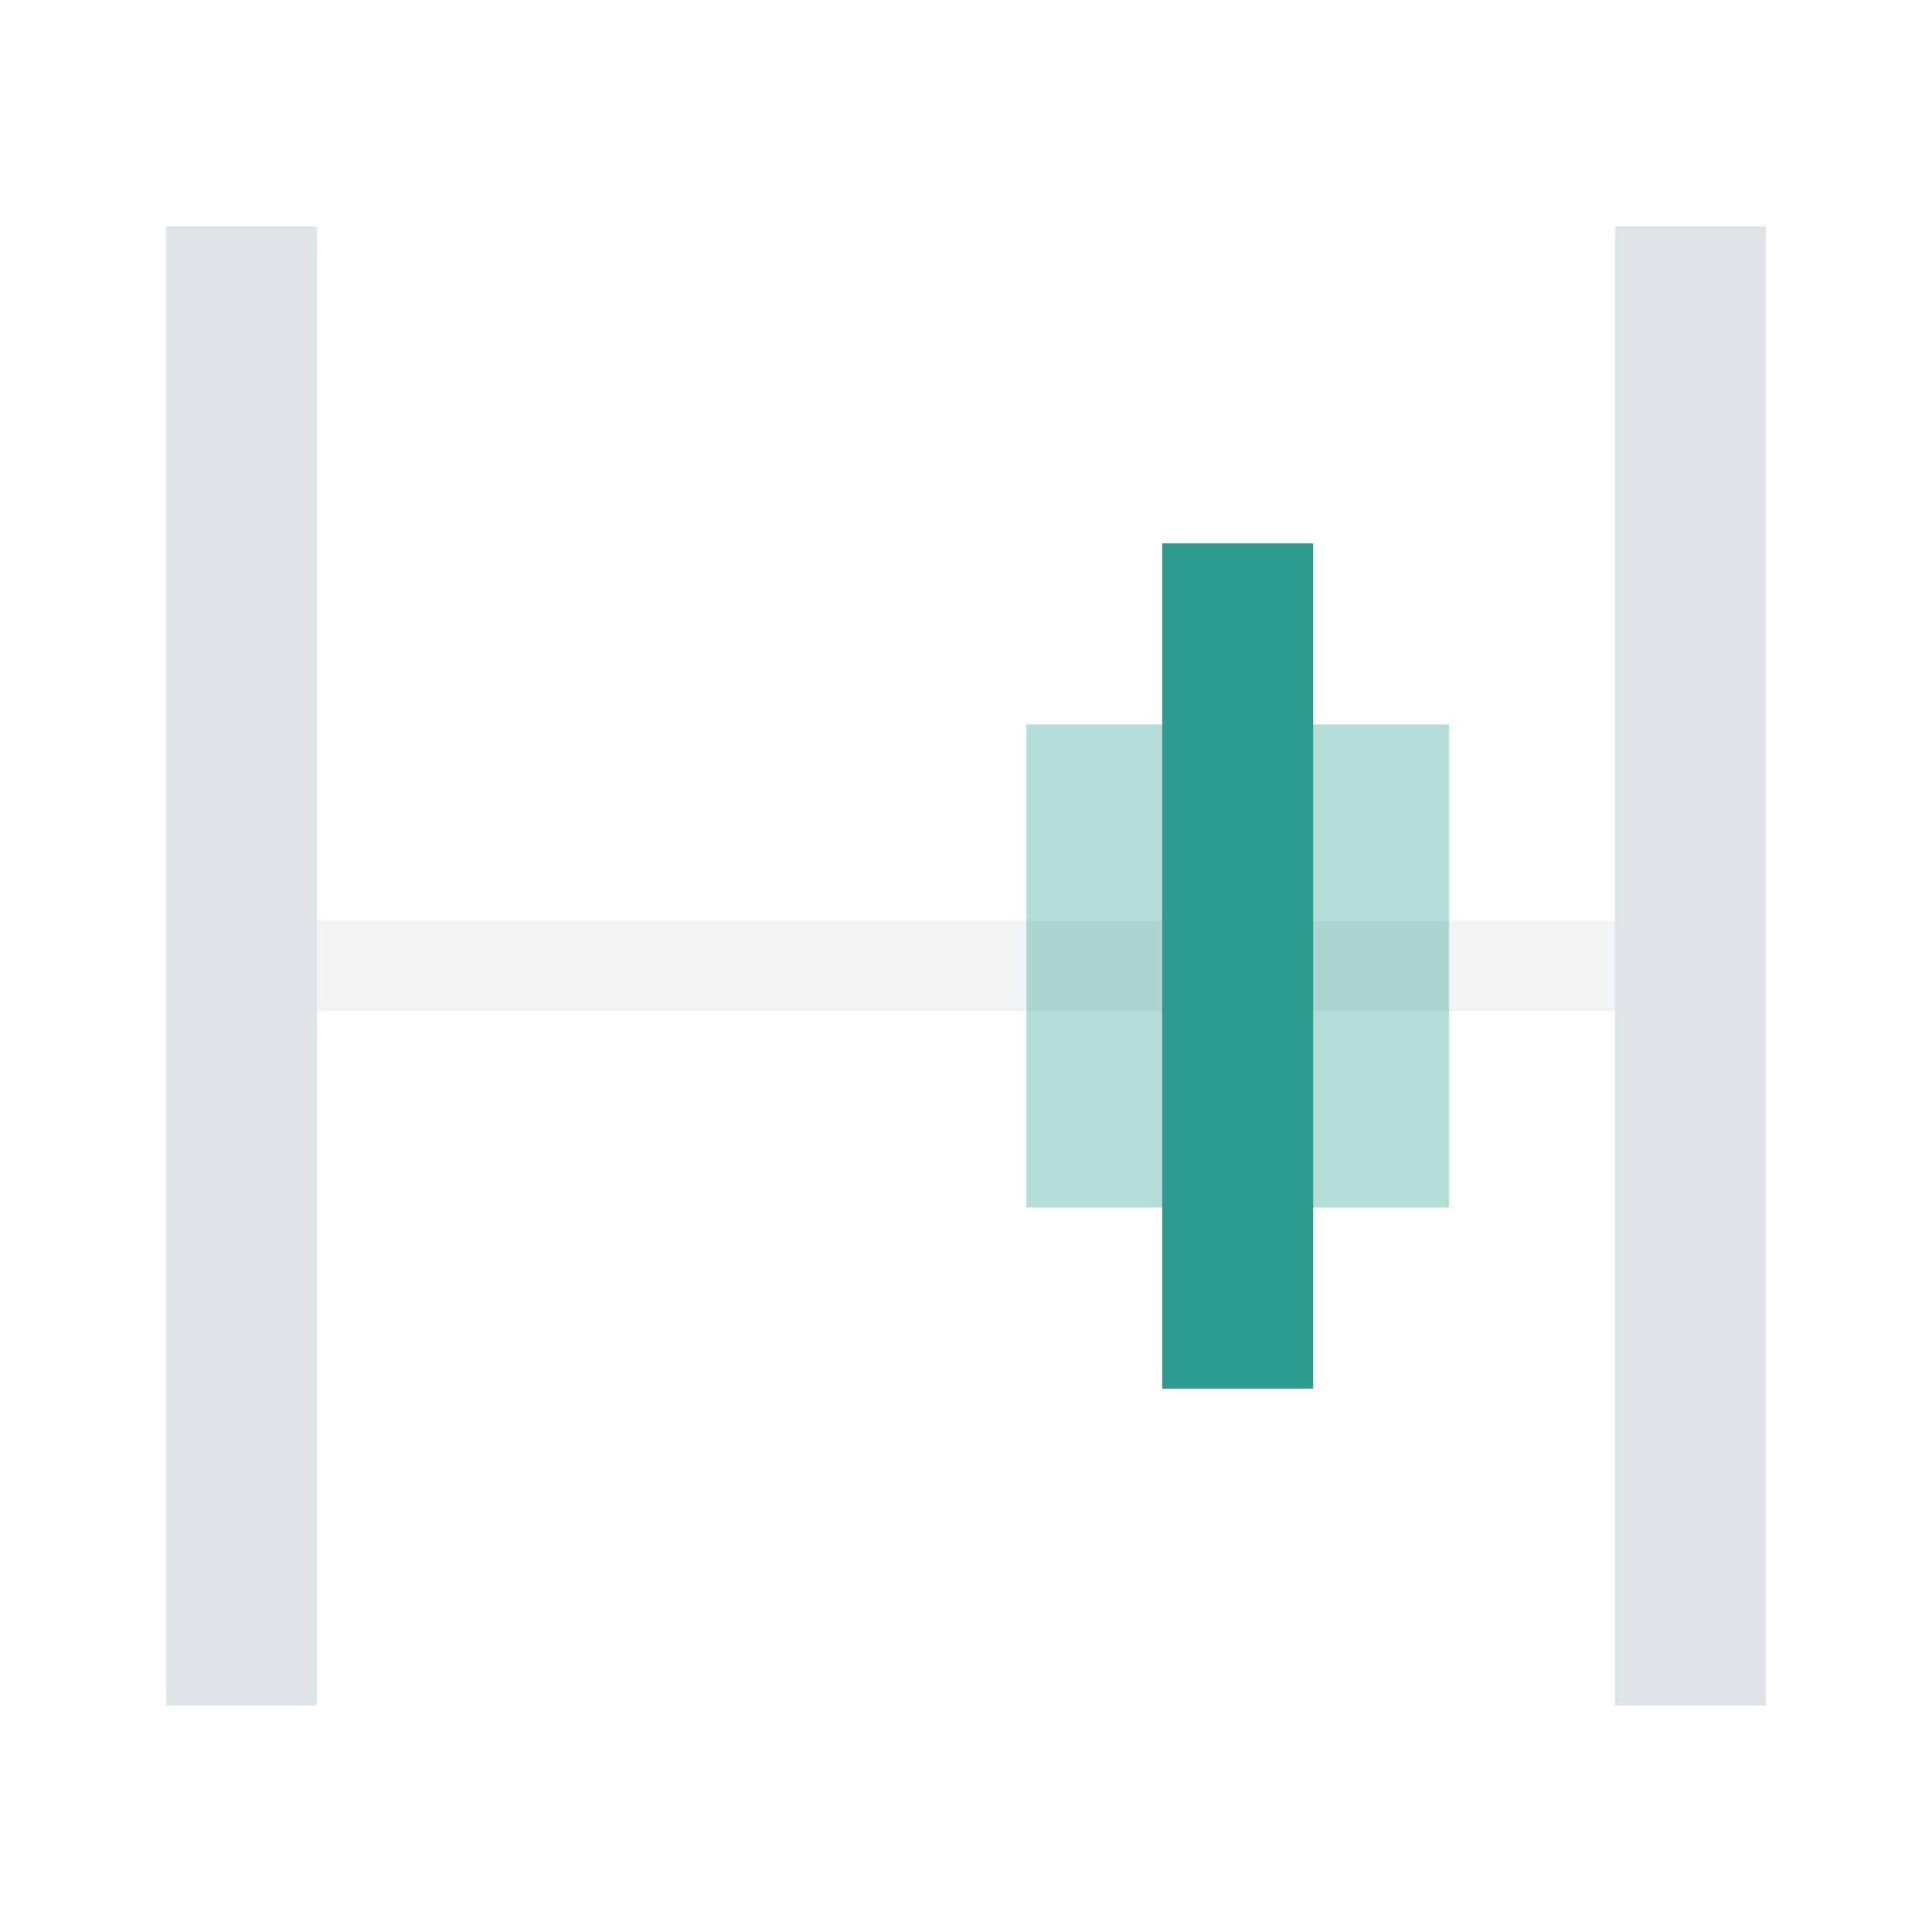
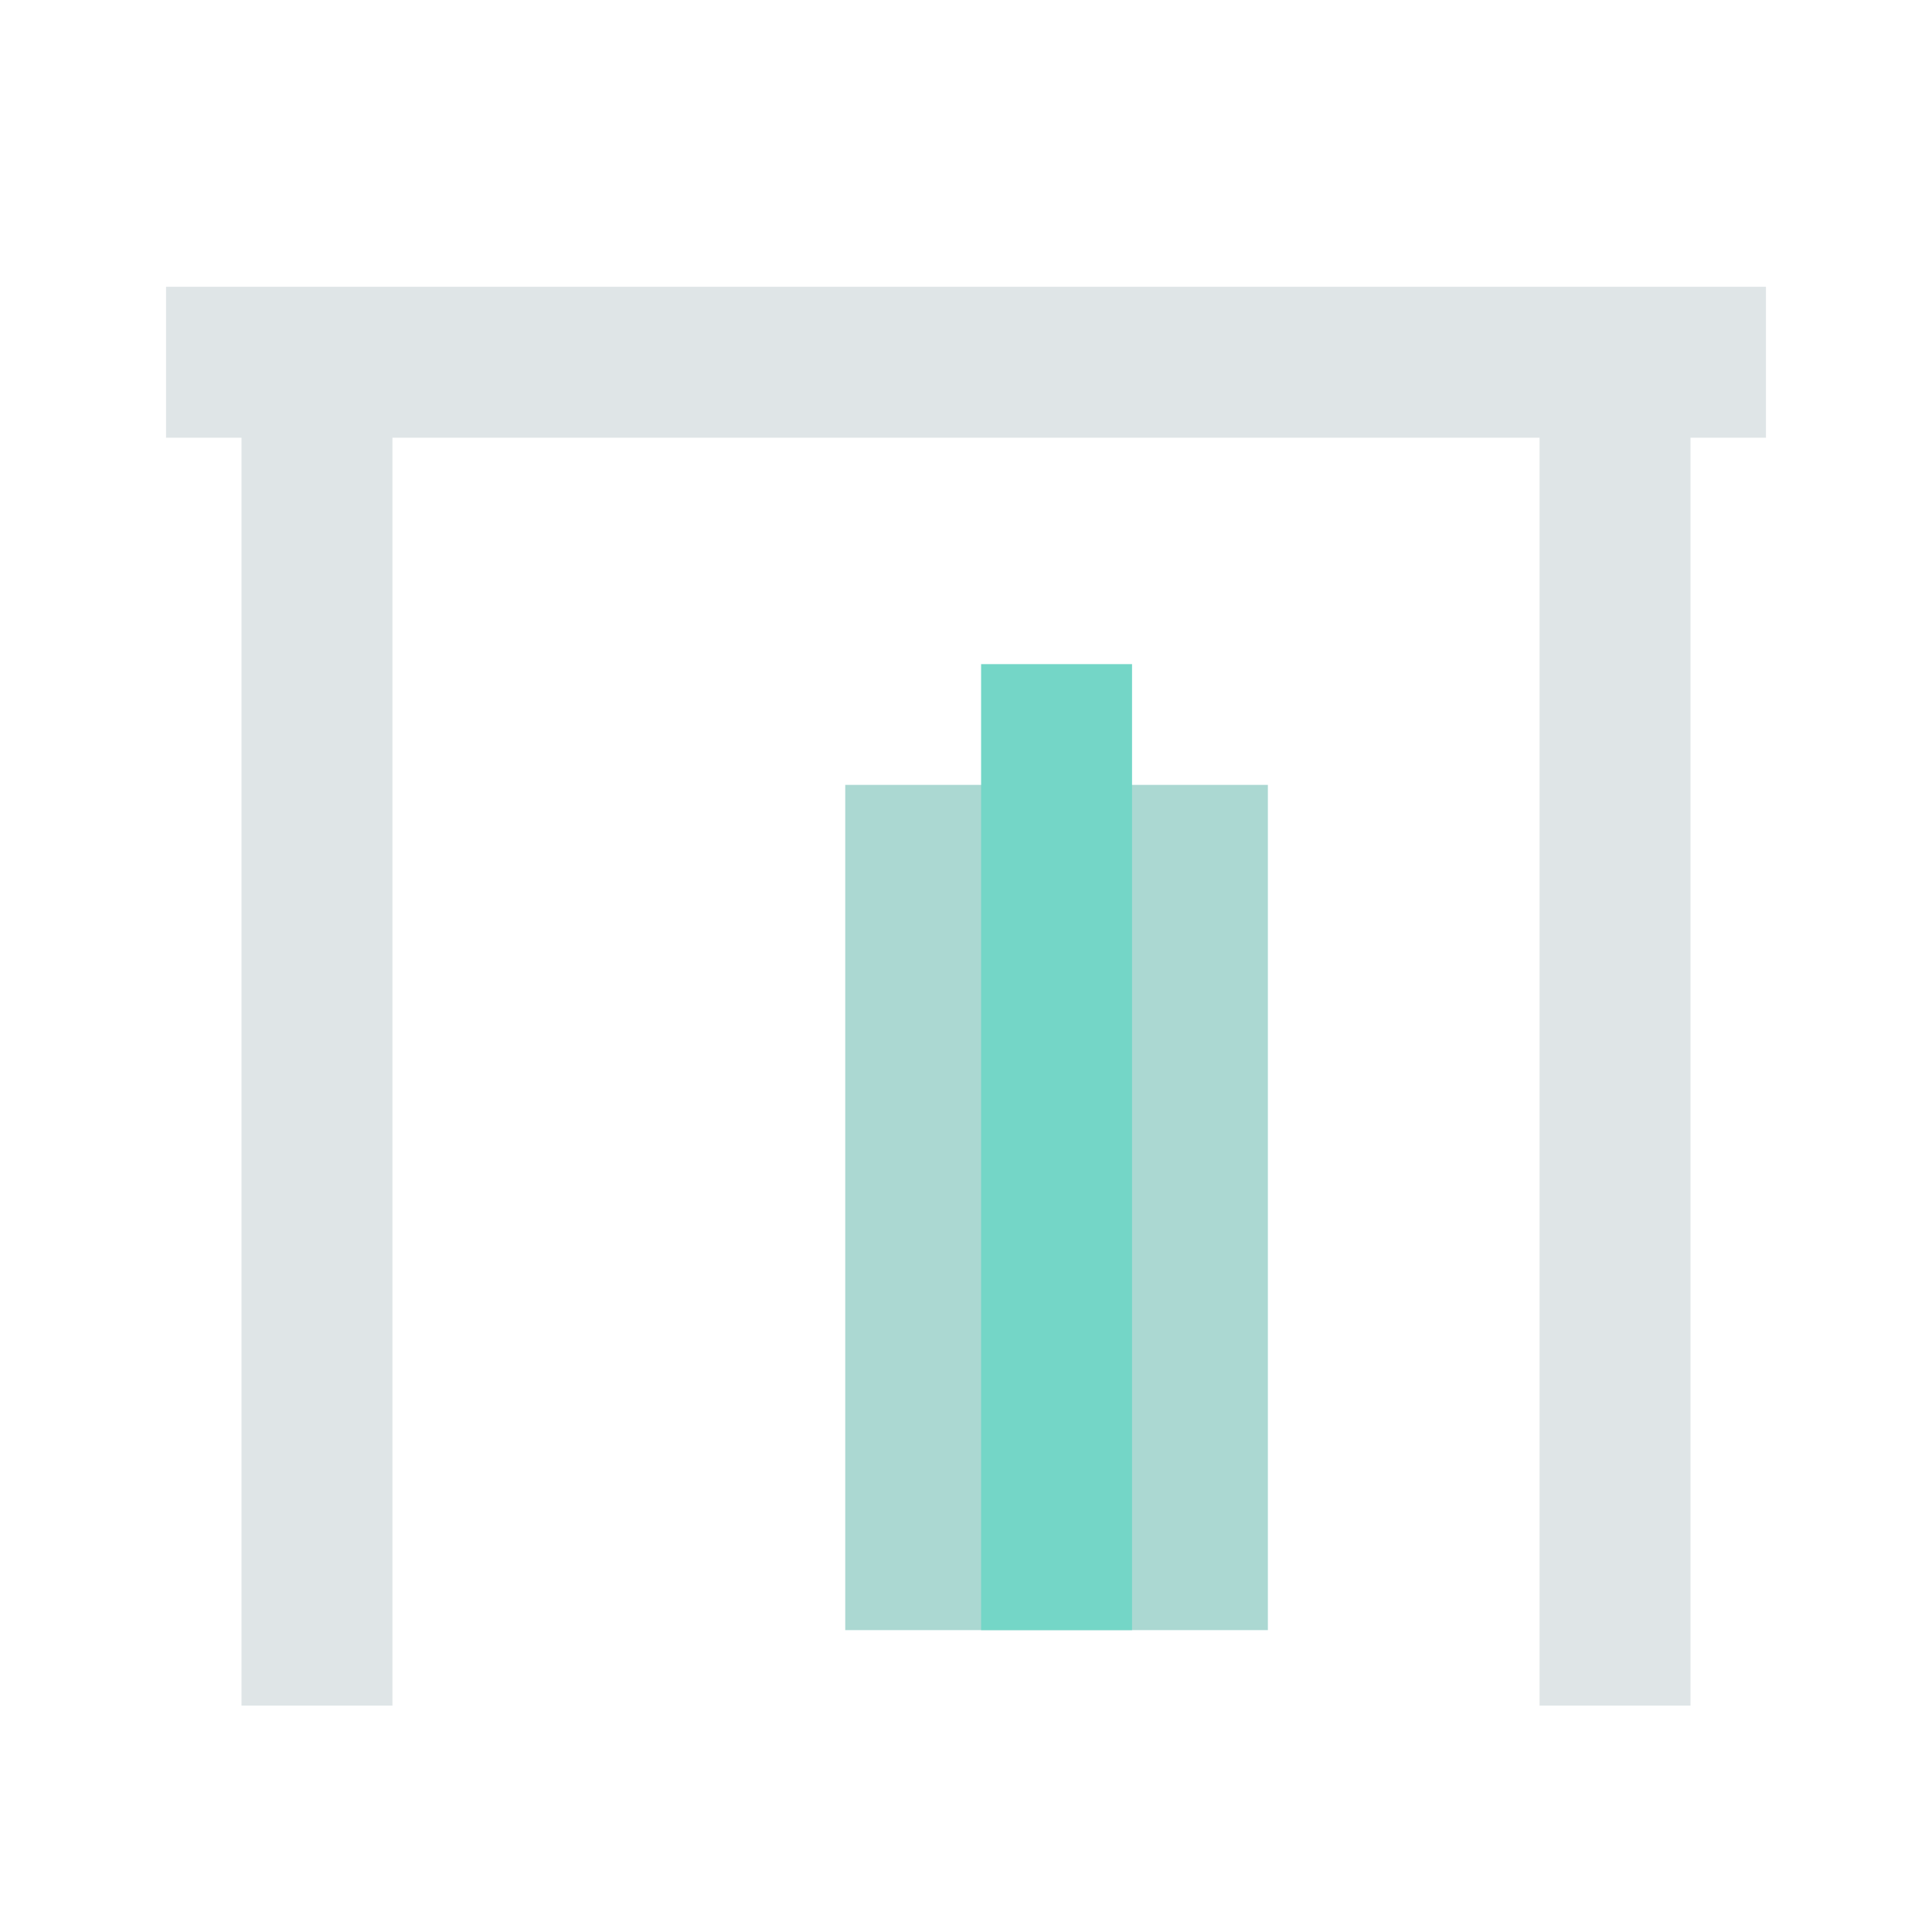
<svg xmlns="http://www.w3.org/2000/svg" viewBox="0 0 32 32" width="32" height="32" fill="none">
-   <path d="M4 5v22M28 5v22" stroke="#dfe5e7" stroke-width="2.5" stroke-linecap="square" />
-   <path d="M4 16h24" stroke="#dfe5e7" stroke-width="1.5" opacity=".45" />
-   <rect x="17" y="12" width="7" height="8" fill="#2c9d8f" opacity=".35" />
-   <path d="M20.5 9v14" stroke="#2c9d8f" stroke-width="2.5" />
+   <path d="M4 6h24M5.25 6v21M26.75 6v21" stroke="#dfe5e7" stroke-width="2.5" stroke-linecap="square" />
+   <rect x="14" y="13" width="7" height="14" fill="#2c9d8f" opacity=".4" />
+   <path d="M17.5 11v16" stroke="#74d6c7" stroke-width="2.5" />
</svg>
